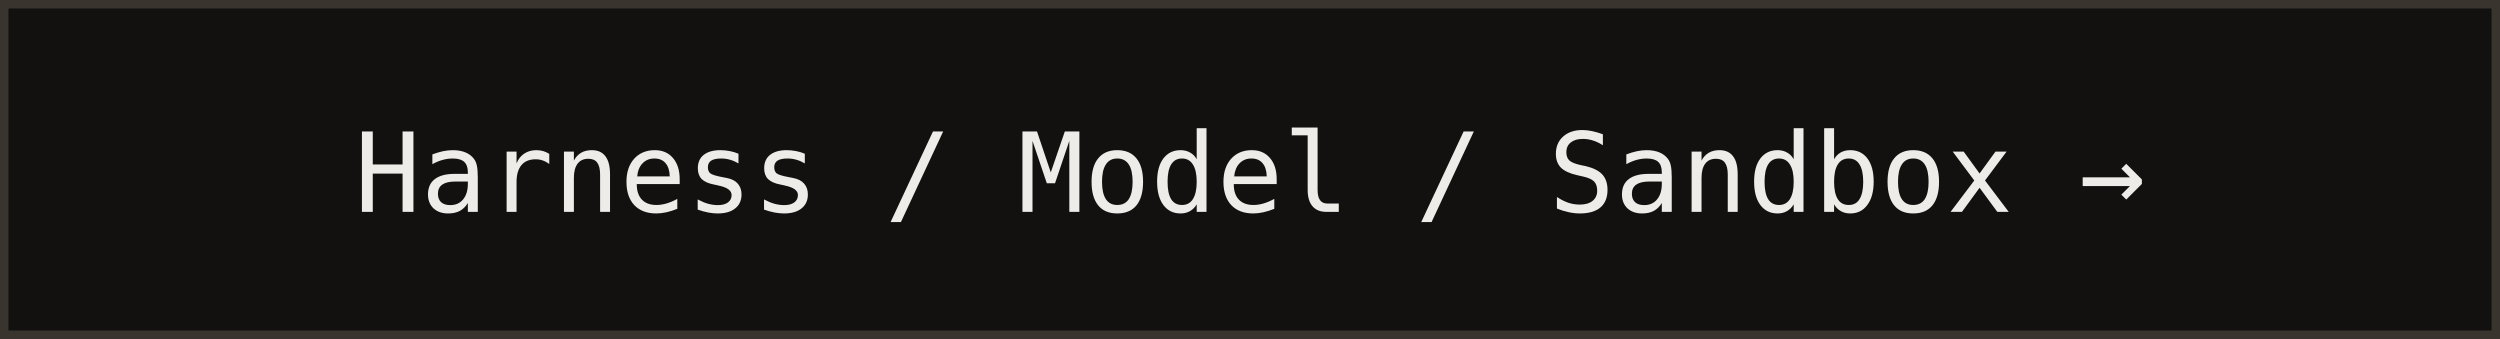
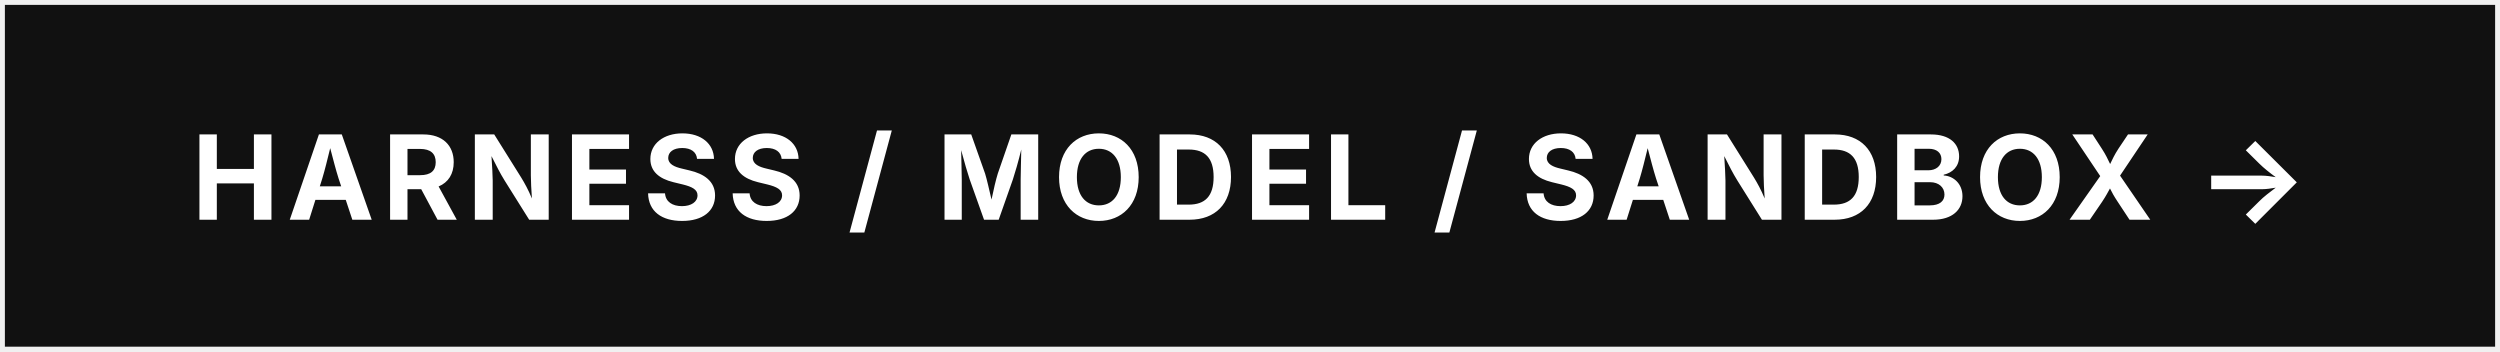
- <svg xmlns="http://www.w3.org/2000/svg" width="295" height="40" viewBox="0 0 295 40" role="img" aria-label="Harness / Model / Sandbox">
-   <rect x="0.5" y="0.5" width="294" height="39" fill="#121110" stroke="#39342e" />
-   <text x="147.5" y="25" text-anchor="middle" font-family="ui-monospace, SFMono-Regular, Menlo, Consolas, monospace" font-size="13" fill="#eeece9">Harness / Model / Sandbox →</text>
+ <svg xmlns="http://www.w3.org/2000/svg" width="256" height="36" viewBox="0 0 256 36" role="img" aria-label="Harness / Model / Sandbox">
+   <style>.ink { fill: #111111 } @media (prefers-color-scheme: dark) { .ink { stroke: #3a4450; stroke-width: 1 } }</style>
+   <rect class="ink" x="0.5" y="0.5" width="255" height="35" />
+   <text x="128" y="22.5" text-anchor="middle" font-family="Inter, -apple-system, BlinkMacSystemFont, 'Segoe UI', Helvetica, Arial, sans-serif" font-size="12" font-weight="700" letter-spacing="0.8" fill="#ffffff">HARNESS / MODEL / SANDBOX →</text>
</svg>
